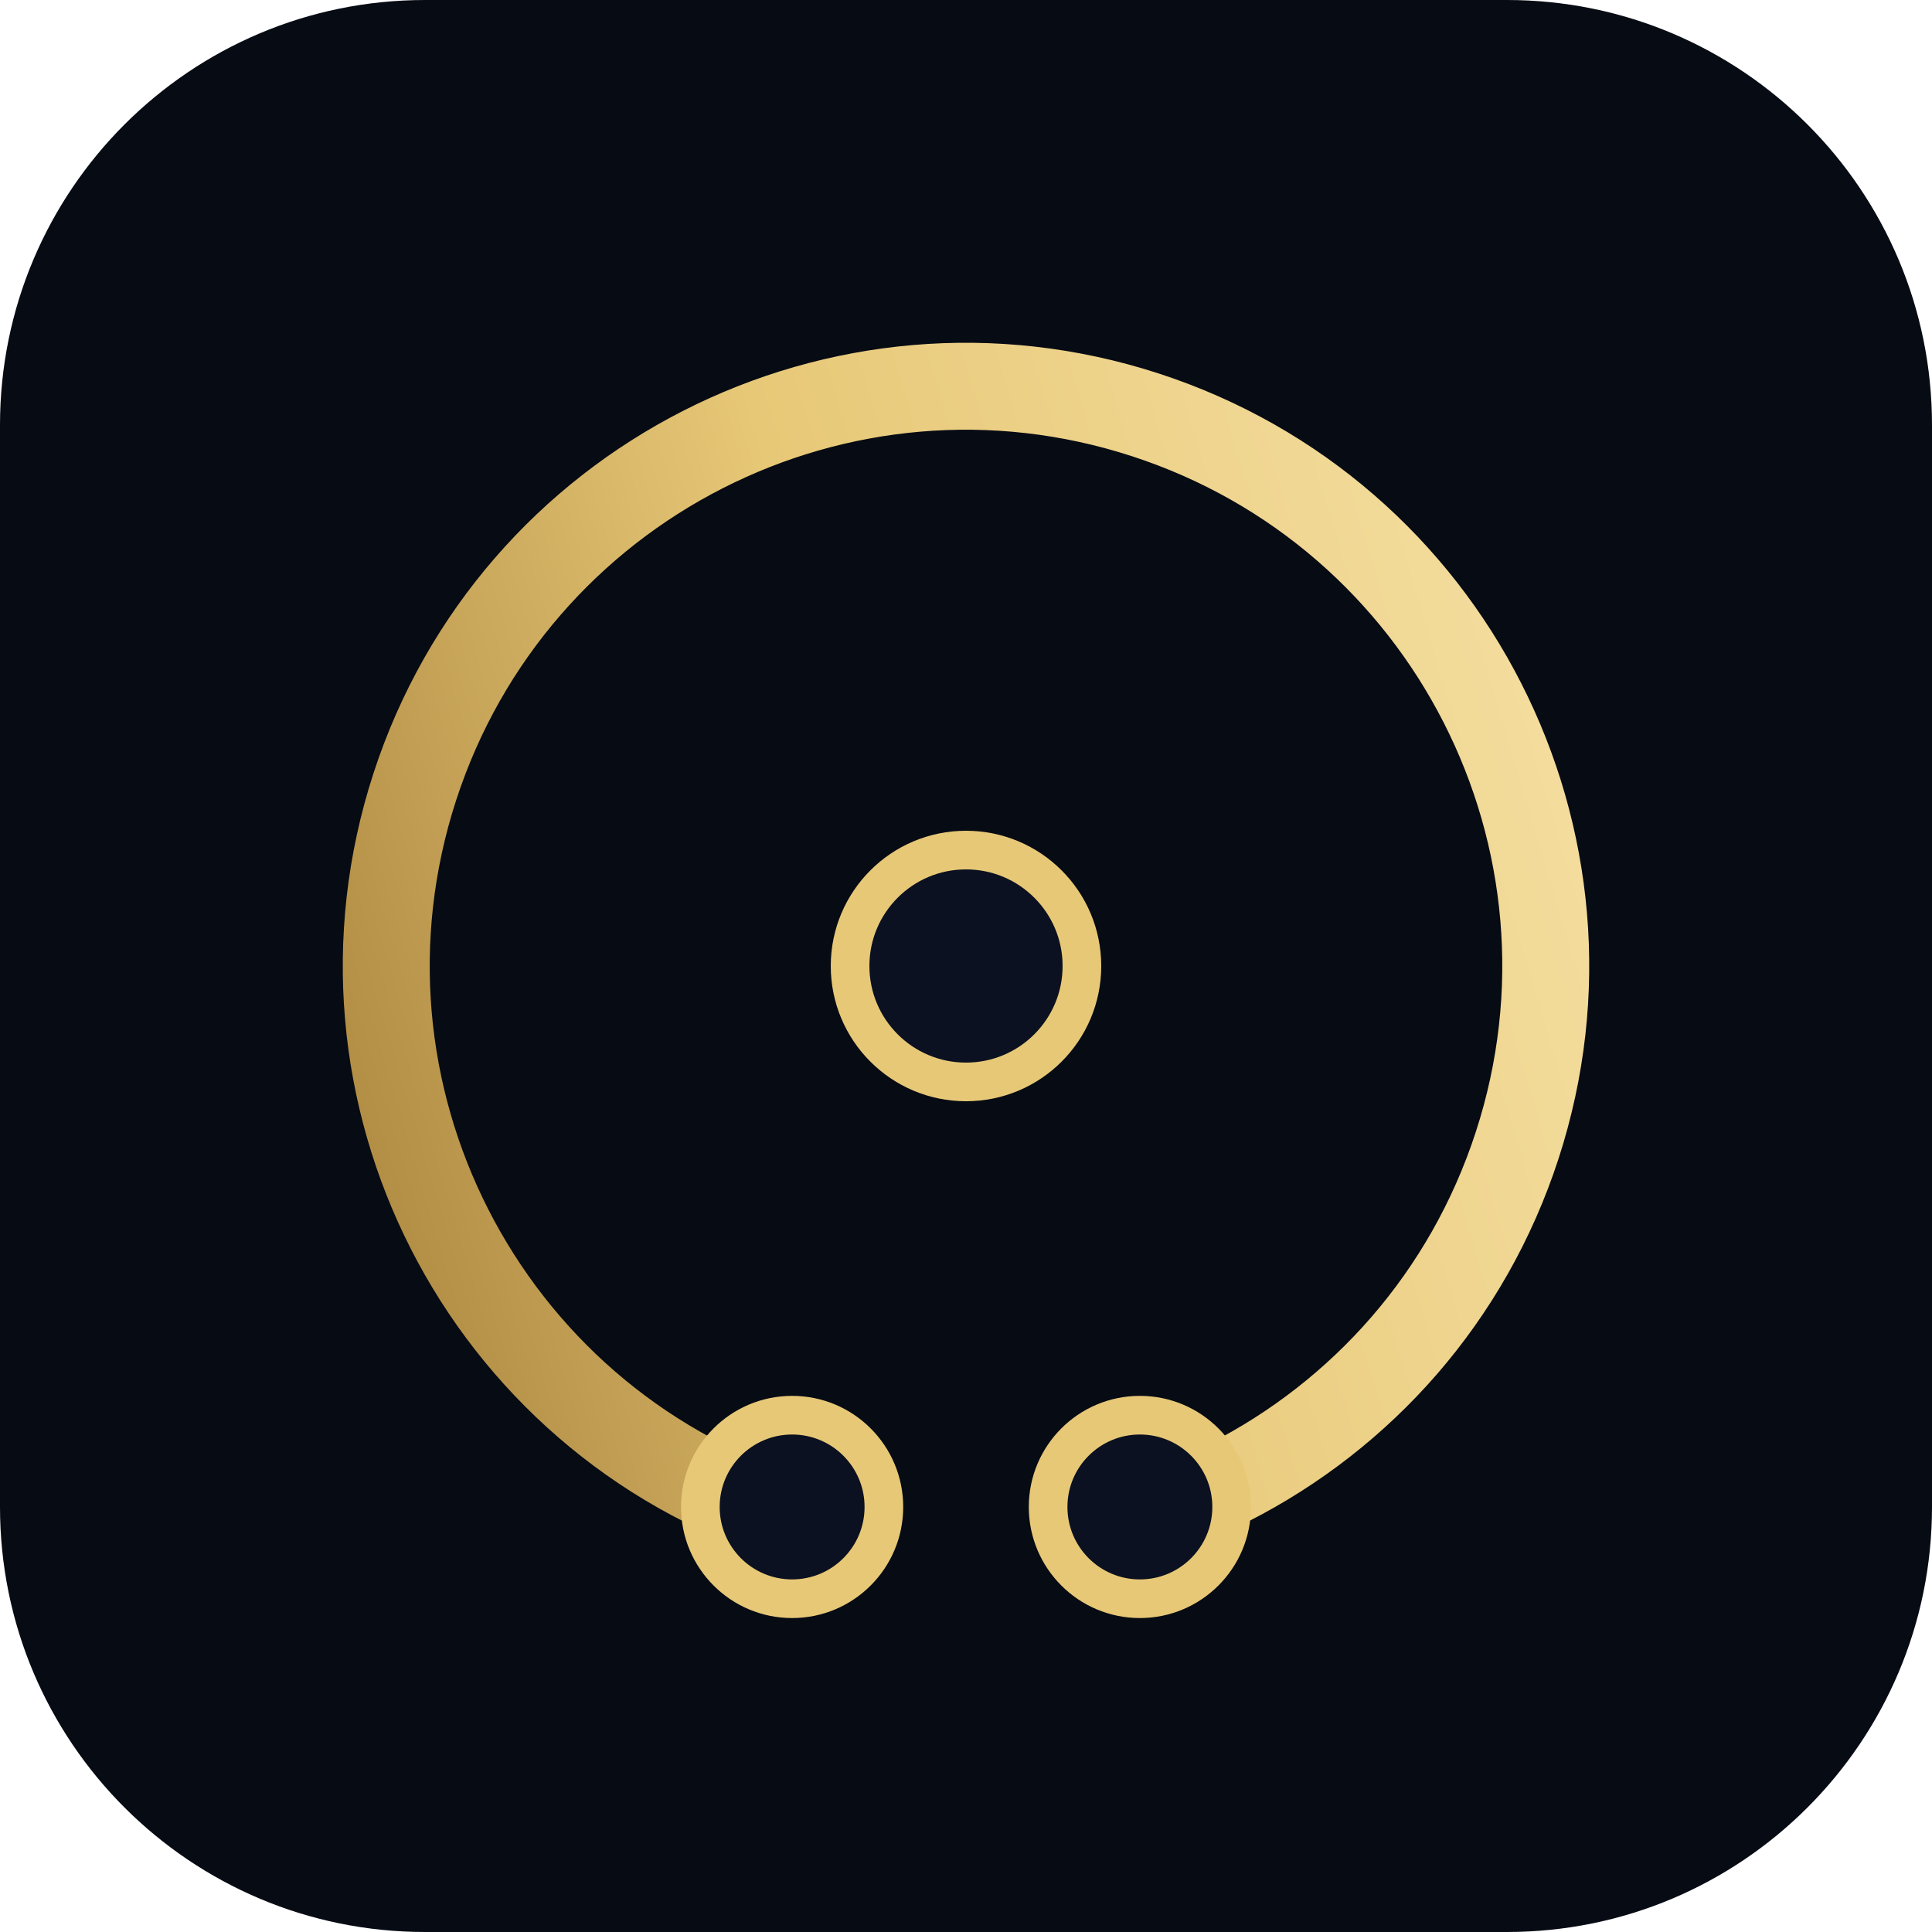
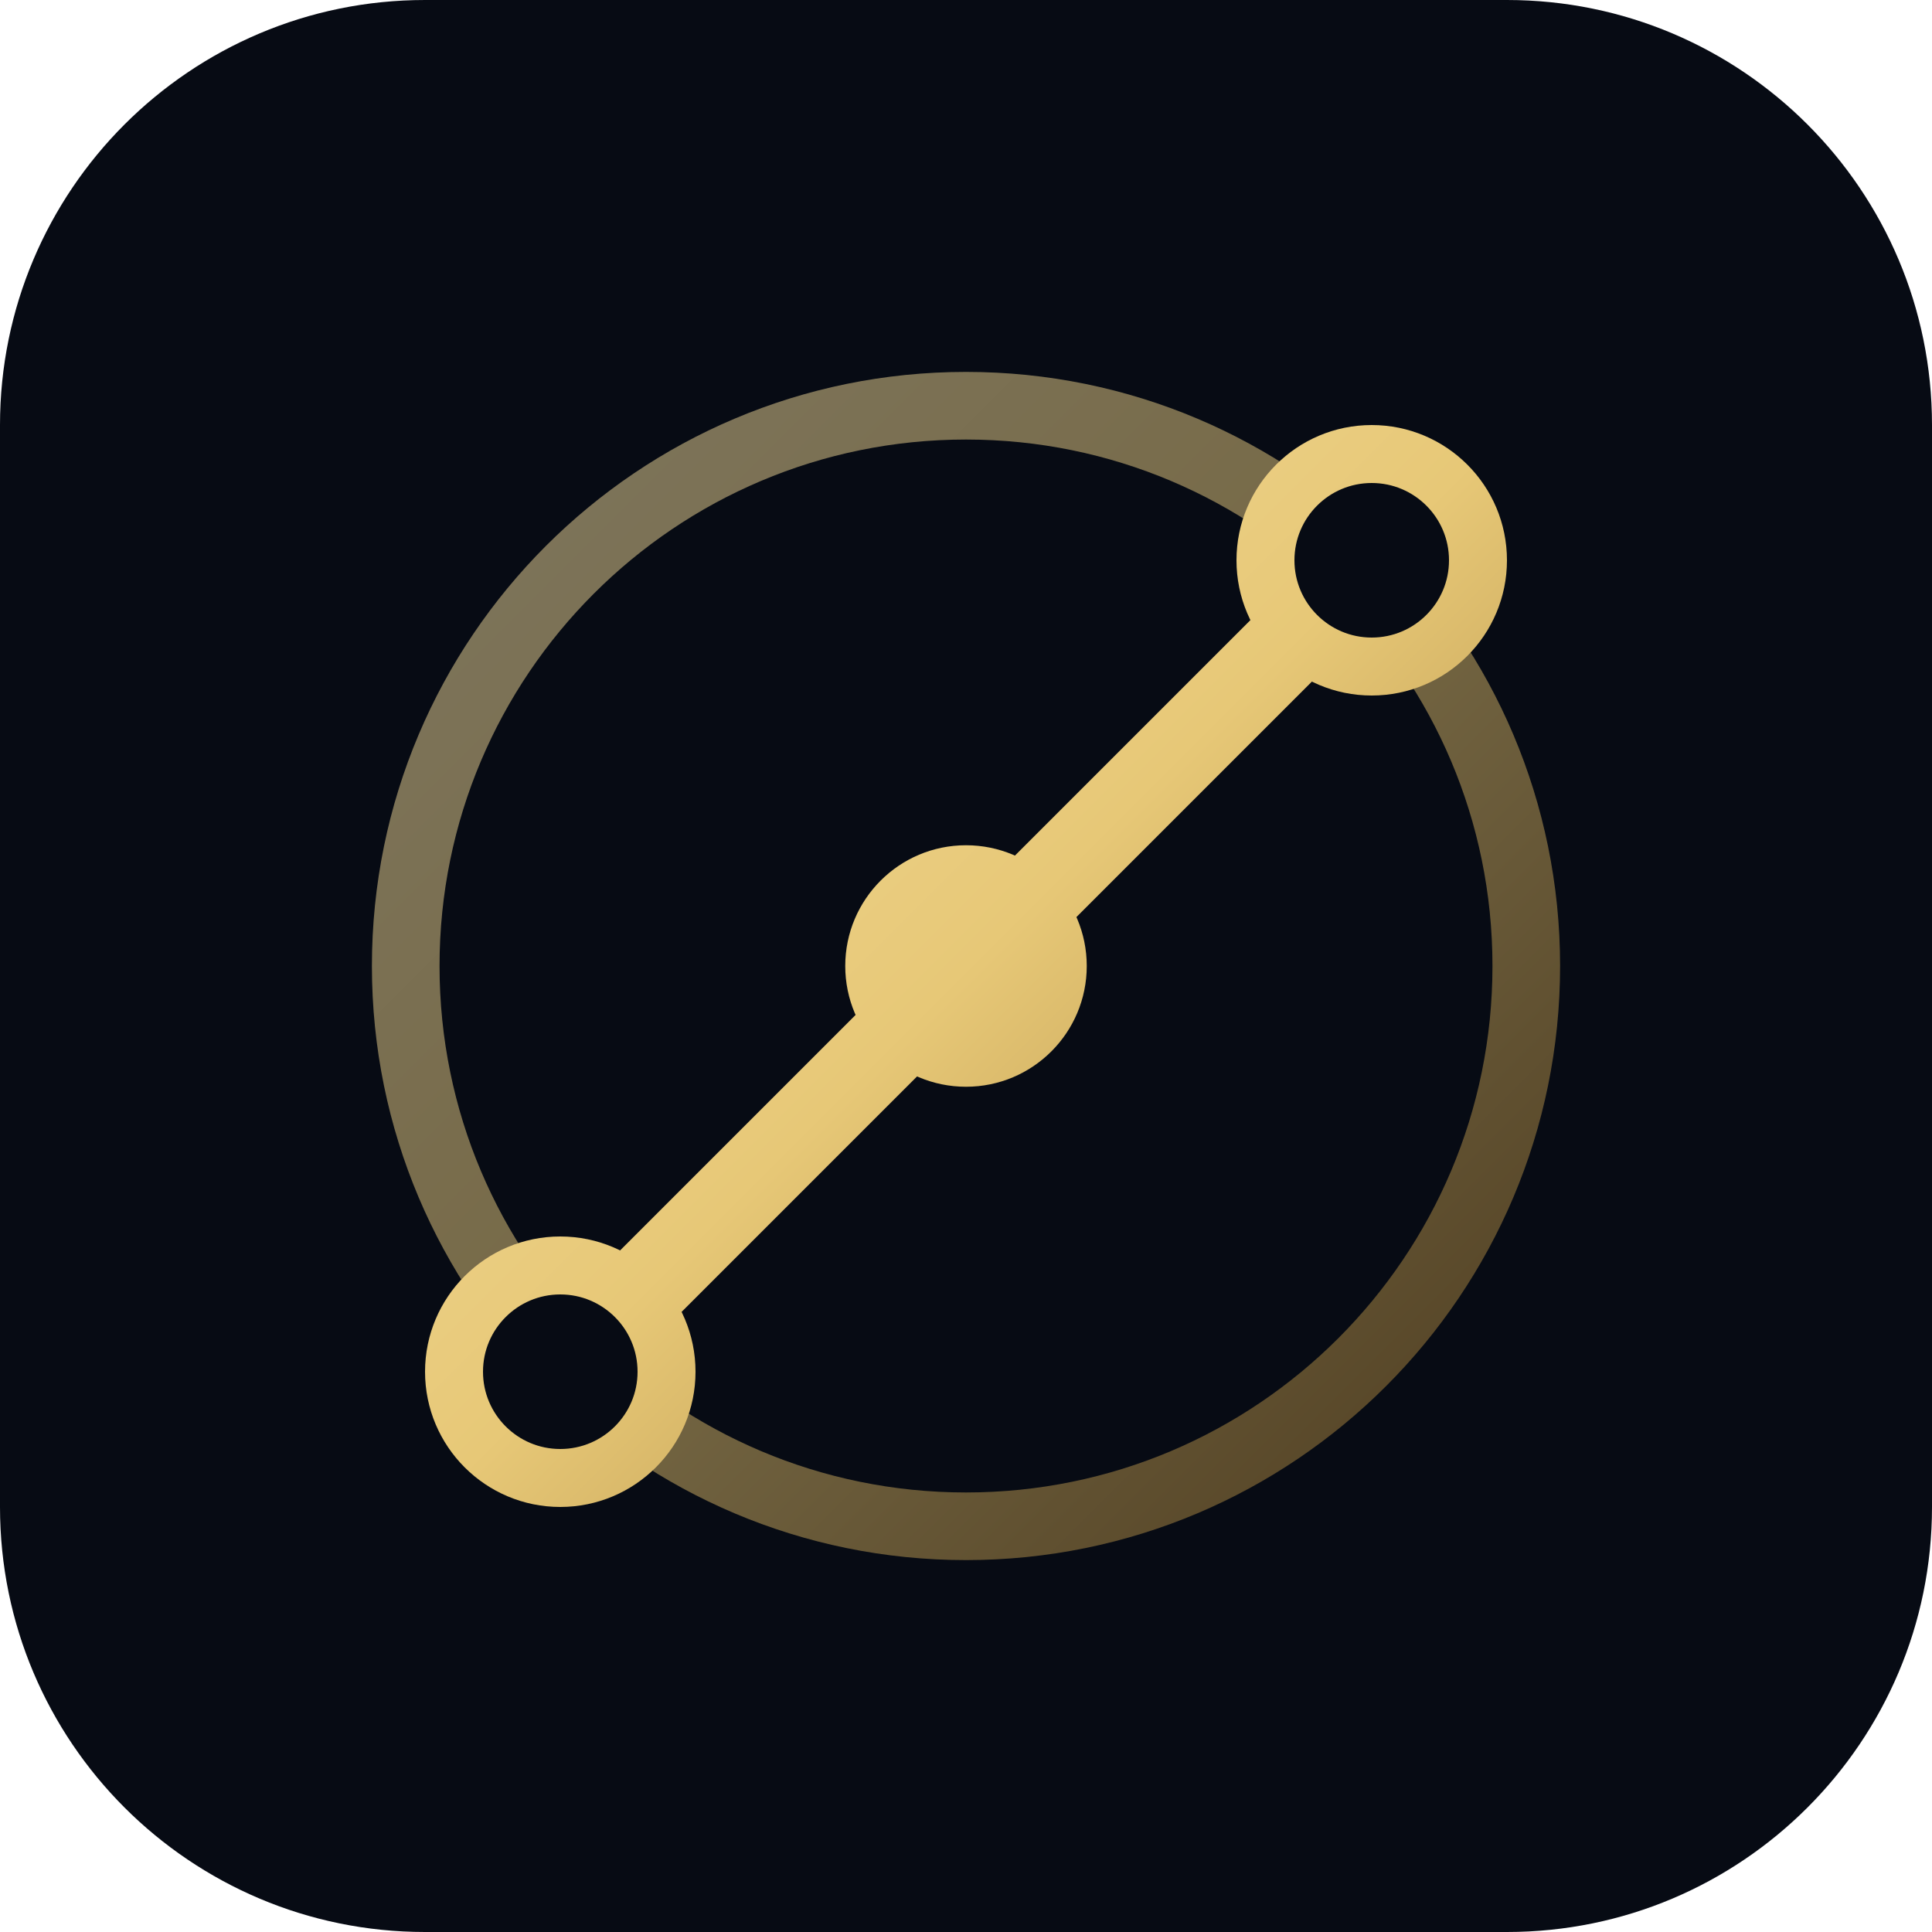
- <svg xmlns="http://www.w3.org/2000/svg" viewBox="0 0 200 200">
+ <svg xmlns="http://www.w3.org/2000/svg" viewBox="0 0 200 200" role="img" aria-label="RouteLens">
  <rect width="200" height="200" rx="44" fill="#070B14" />
  <defs>
-     <linearGradient id="g" x1="52" y1="34" x2="150" y2="176" gradientUnits="userSpaceOnUse">
+     <linearGradient id="g" x1="44" y1="44" x2="156" y2="156" gradientUnits="userSpaceOnUse">
      <stop offset="0" stop-color="#F6E1A6" />
      <stop offset=".5" stop-color="#E7C877" />
      <stop offset="1" stop-color="#9C7530" />
    </linearGradient>
  </defs>
-   <circle cx="100" cy="100" r="60" fill="none" stroke="url(#g)" stroke-width="9" stroke-linecap="round" stroke-dasharray="340 38" transform="rotate(108 100 100)" />
-   <circle cx="100" cy="100" r="12" fill="#0b1120" stroke="#E7C877" stroke-width="4" />
-   <circle cx="118" cy="156" r="9.5" fill="#0b1120" stroke="#E7C877" stroke-width="4" />
-   <circle cx="82" cy="156" r="9.5" fill="#0b1120" stroke="#E7C877" stroke-width="4" />
+   <circle cx="100" cy="100" r="58" fill="none" stroke="url(#g)" stroke-width="7" opacity=".5" />
+   <path d="M58 142 L100 100 L142 58" fill="none" stroke="url(#g)" stroke-width="9" stroke-linecap="round" stroke-linejoin="round" />
+   <circle cx="58" cy="142" r="11" fill="#070B14" stroke="url(#g)" stroke-width="6" />
+   <circle cx="100" cy="100" r="12.5" fill="url(#g)" />
+   <circle cx="142" cy="58" r="11" fill="#070B14" stroke="url(#g)" stroke-width="6" />
</svg>
